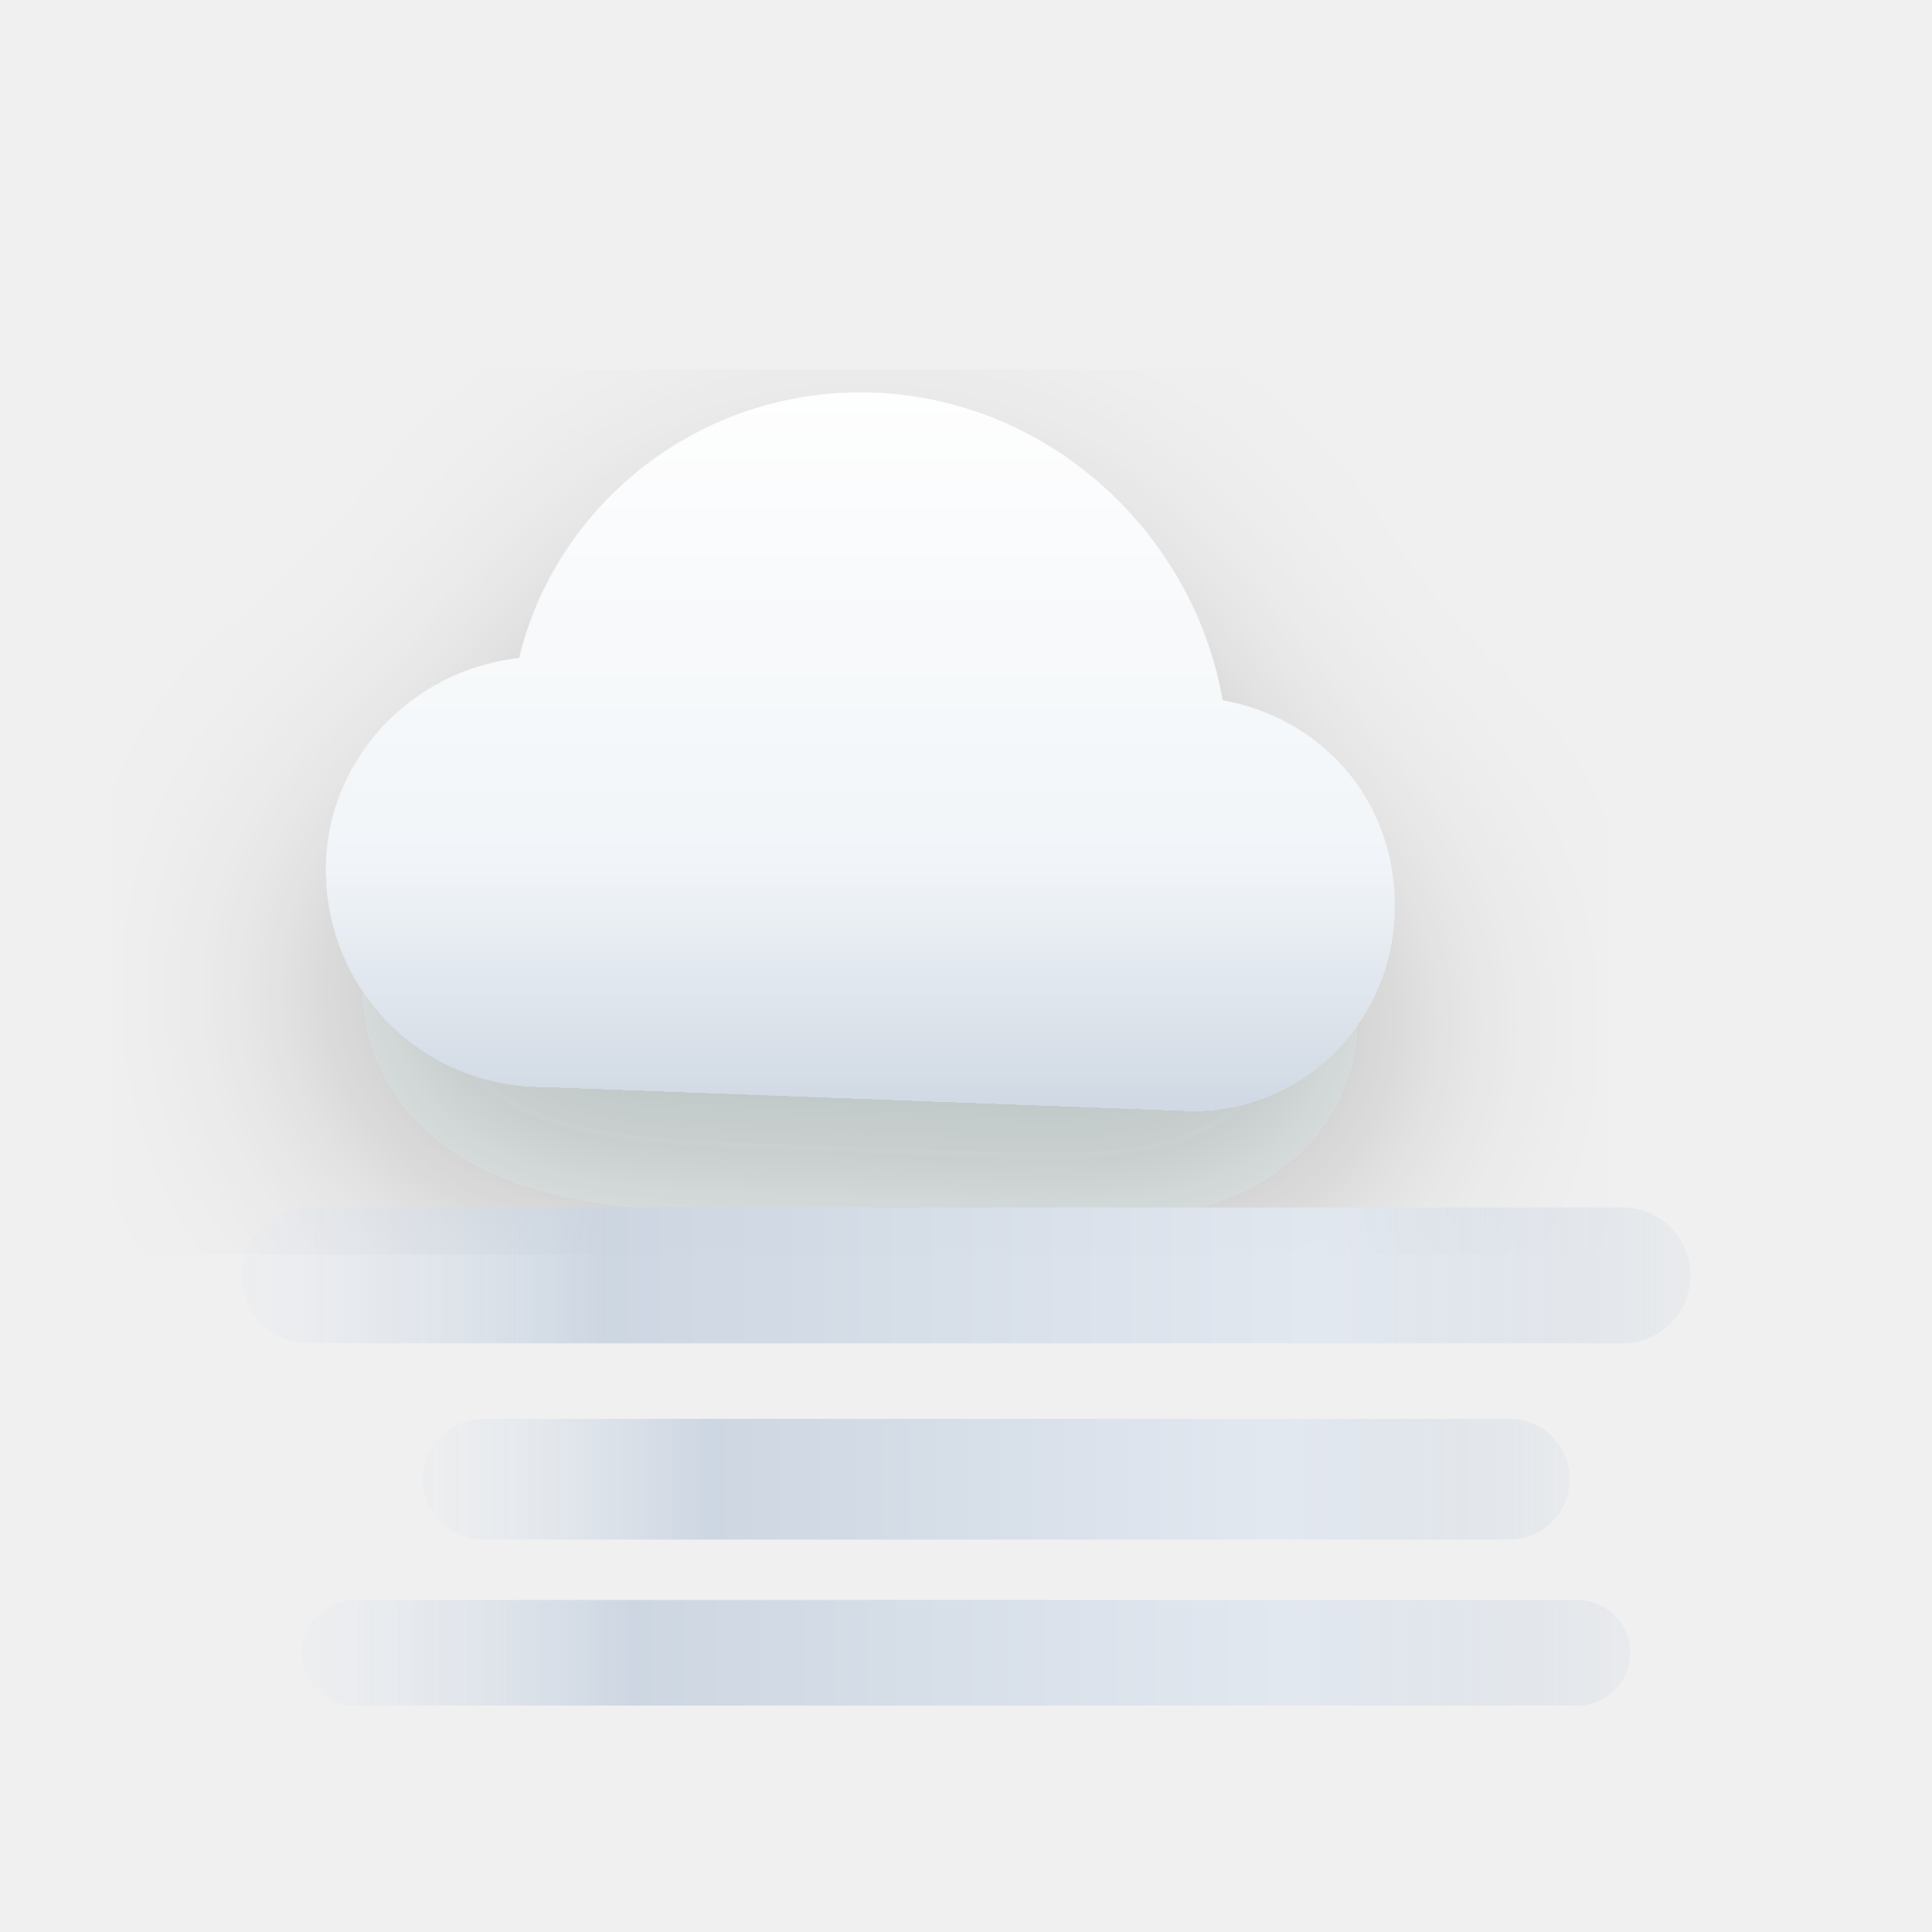
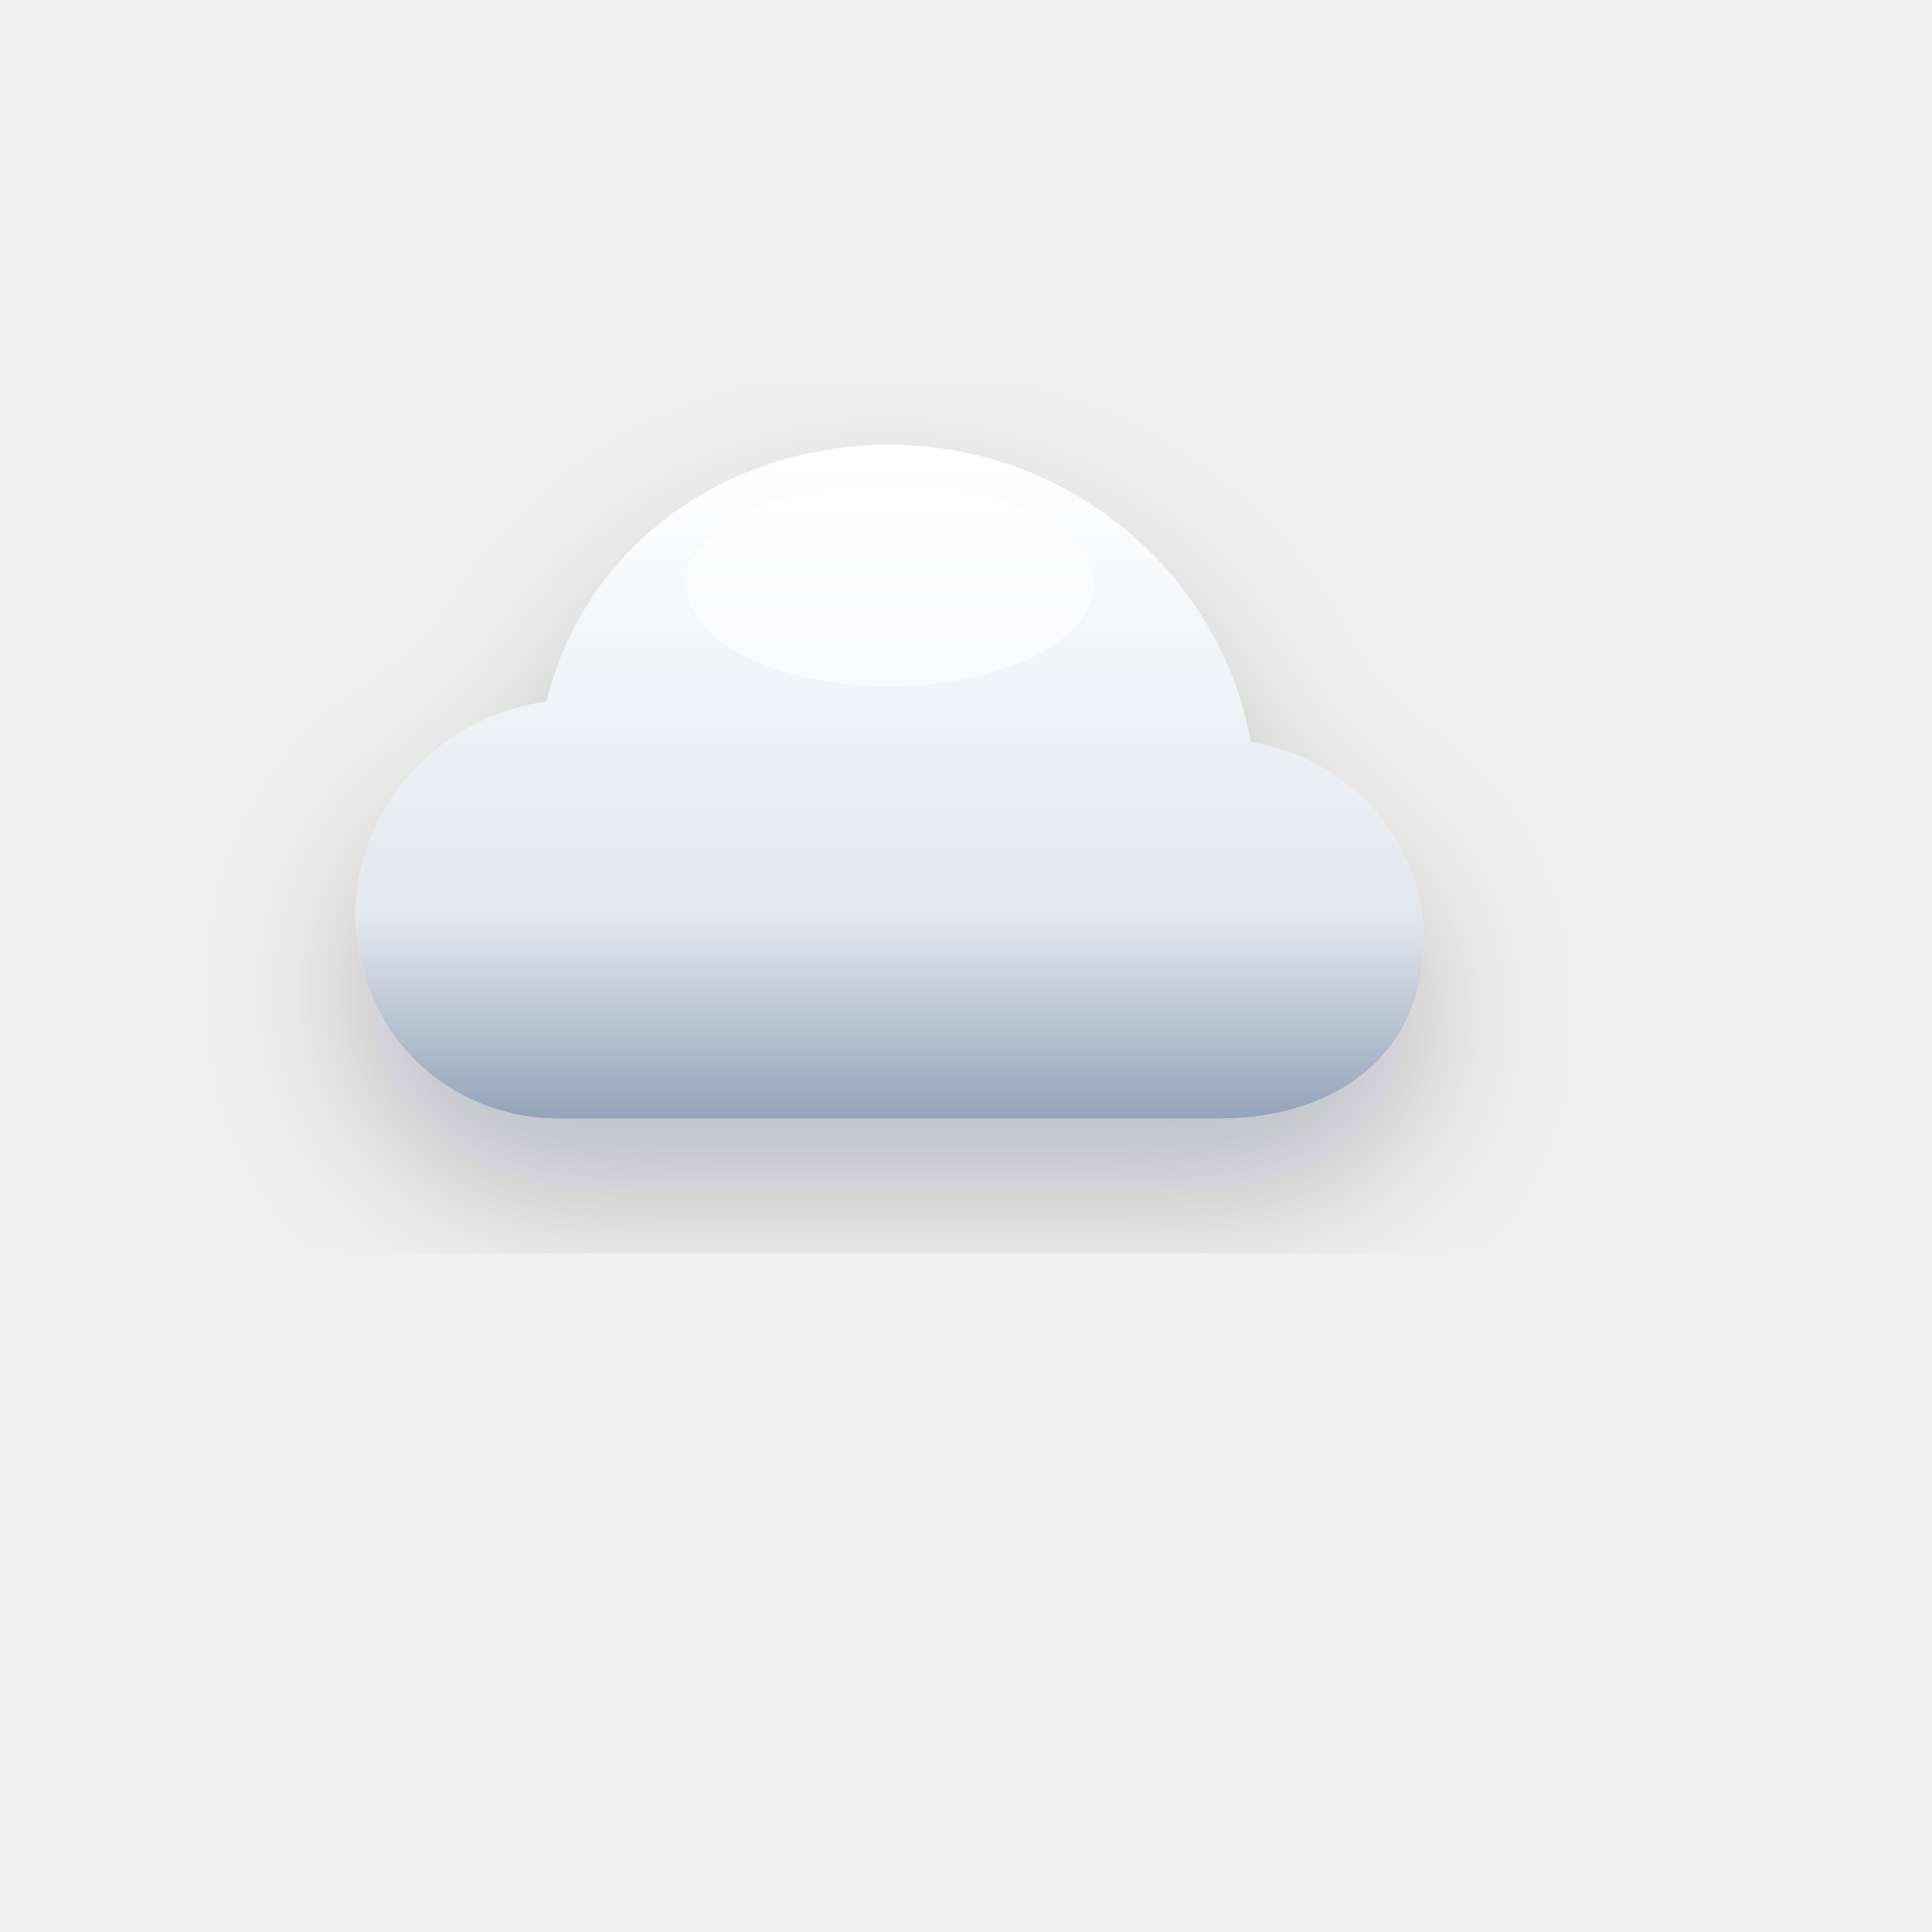
- <svg xmlns="http://www.w3.org/2000/svg" width="64" height="64" viewBox="0 0 64 64" fill="none">
+ <svg xmlns="http://www.w3.org/2000/svg" width="64" height="64" viewBox="-6 -6 76 76" fill="none">
  <defs>
-     <linearGradient id="frontCloudGrad" x1="0%" y1="0%" x2="0%" y2="100%">
+     <linearGradient id="fogCloudGrad" x1="0%" y1="0%" x2="0%" y2="100%">
      <stop offset="0%" stop-color="#FFFFFF" />
-       <stop offset="65%" stop-color="#F1F5F9" />
-       <stop offset="100%" stop-color="#CBD5E1" />
+       <stop offset="70%" stop-color="#E2E8F0" />
+       <stop offset="100%" stop-color="#94A3B8" />
    </linearGradient>
-     <linearGradient id="fogGrad" x1="0%" y1="0%" x2="100%" y2="0%">
-       <stop offset="0%" stop-color="#E2E8F0" stop-opacity="0.2" />
-       <stop offset="25%" stop-color="#CBD5E1" stop-opacity="0.95" />
-       <stop offset="75%" stop-color="#E2E8F0" stop-opacity="0.95" />
-       <stop offset="100%" stop-color="#CBD5E1" stop-opacity="0.2" />
+     <linearGradient id="fogBarGrad" x1="0%" y1="0%" x2="100%" y2="0%">
+       <stop offset="0%" stop-color="#94A3B8" stop-opacity="0.3" />
+       <stop offset="25%" stop-color="#CBD5E1" stop-opacity="0.9" />
+       <stop offset="75%" stop-color="#CBD5E1" stop-opacity="0.9" />
+       <stop offset="100%" stop-color="#94A3B8" stop-opacity="0.3" />
    </linearGradient>
    <filter id="cloudShadow" x="-20%" y="-20%" width="140%" height="140%">
-       <feDropShadow dx="0" dy="4" stdDeviation="4" flood-color="#0F172A" flood-opacity="0.25" />
+       <feDropShadow dx="0" dy="3" stdDeviation="3" flood-color="#0F172A" flood-opacity="0.22" />
    </filter>
    <style>
-       @keyframes am-float-cloud {
-         0%, 100% { transform: translateX(0px); }
-         50% { transform: translateX(2px); }
+       @keyframes am-fog-cloud {
+         0%, 100% { transform: translateY(0px); }
+         50% { transform: translateY(-1.5px); }
      }
      @keyframes am-fog-drift-1 {
-         0%, 100% { transform: translateX(0px); opacity: 0.8; }
-         50% { transform: translateX(4px); opacity: 1; }
+         0%, 100% { transform: translateX(0px); }
+         50% { transform: translateX(3px); }
      }
      @keyframes am-fog-drift-2 {
-         0%, 100% { transform: translateX(0px); opacity: 0.9; }
-         50% { transform: translateX(-4px); opacity: 0.65; }
+         0%, 100% { transform: translateX(0px); }
+         50% { transform: translateX(-3px); }
      }
-       .am-fog-cloud { animation: am-float-cloud 5s ease-in-out infinite; }
-       .am-fog-1 { animation: am-fog-drift-1 5s ease-in-out infinite; }
-       .am-fog-2 { animation: am-fog-drift-2 4.2s ease-in-out infinite 0.6s; }
-       .am-fog-3 { animation: am-fog-drift-1 5.8s ease-in-out infinite 1.2s; }
+       .am-fog-c { animation: am-fog-cloud 4s ease-in-out infinite; }
+       .am-fog-line-1 { animation: am-fog-drift-1 3.5s ease-in-out infinite; }
+       .am-fog-line-2 { animation: am-fog-drift-2 3.5s ease-in-out infinite 0.5s; }
+       .am-fog-line-3 { animation: am-fog-drift-1 3.5s ease-in-out infinite 1s; }
    </style>
  </defs>
-   <g class="am-fog-cloud" filter="url(#cloudShadow)" opacity="0.9">
-     <path d="M18 36 C14 36 10.8 32.8 10.8 28.8 C10.8 25.2 13.6 22.2 17.2 21.8 C18.4 16.8 23 13 28.5 13 C34.5 13 39.5 17.5 40.5 23.2 C43.8 23.8 46.2 26.5 46.2 30 C46.2 33.8 43.2 36.8 39.5 36.8 L18 36 Z" fill="url(#frontCloudGrad)" />
+   <g class="am-fog-c" filter="url(#cloudShadow)">
+     <path d="M16 38 C11.5 38 8 34.5 8 30 C8 25.8 11.2 22.2 15.5 21.6 C17 15.5 22.5 11.5 29 11.5 C36 11.5 42 16.5 43.2 23.2 C47 23.8 50 27 50 31 C50 35.5 46.5 38 42 38 L16 38 Z" fill="url(#fogCloudGrad)" />
+     <ellipse cx="29" cy="17" rx="8" ry="4" fill="#FFFFFF" opacity="0.6" />
  </g>
-   <rect class="am-fog-1" x="8" y="40" width="48" height="4.5" rx="2.25" fill="url(#fogGrad)" />
-   <rect class="am-fog-2" x="14" y="47" width="38" height="4" rx="2" fill="url(#fogGrad)" />
-   <rect class="am-fog-3" x="10" y="53" width="44" height="3.5" rx="1.75" fill="url(#fogGrad)" />
+   <g stroke="url(#fogBarGrad)" stroke-width="3" stroke-linecap="round">
+     <line class="am-fog-line-1" x1="12" y1="44" x2="52" y2="44" />
+     <line class="am-fog-line-2" x1="16" y1="50" x2="48" y2="50" />
+     <line class="am-fog-line-3" x1="20" y1="56" x2="44" y2="56" />
+   </g>
</svg>
